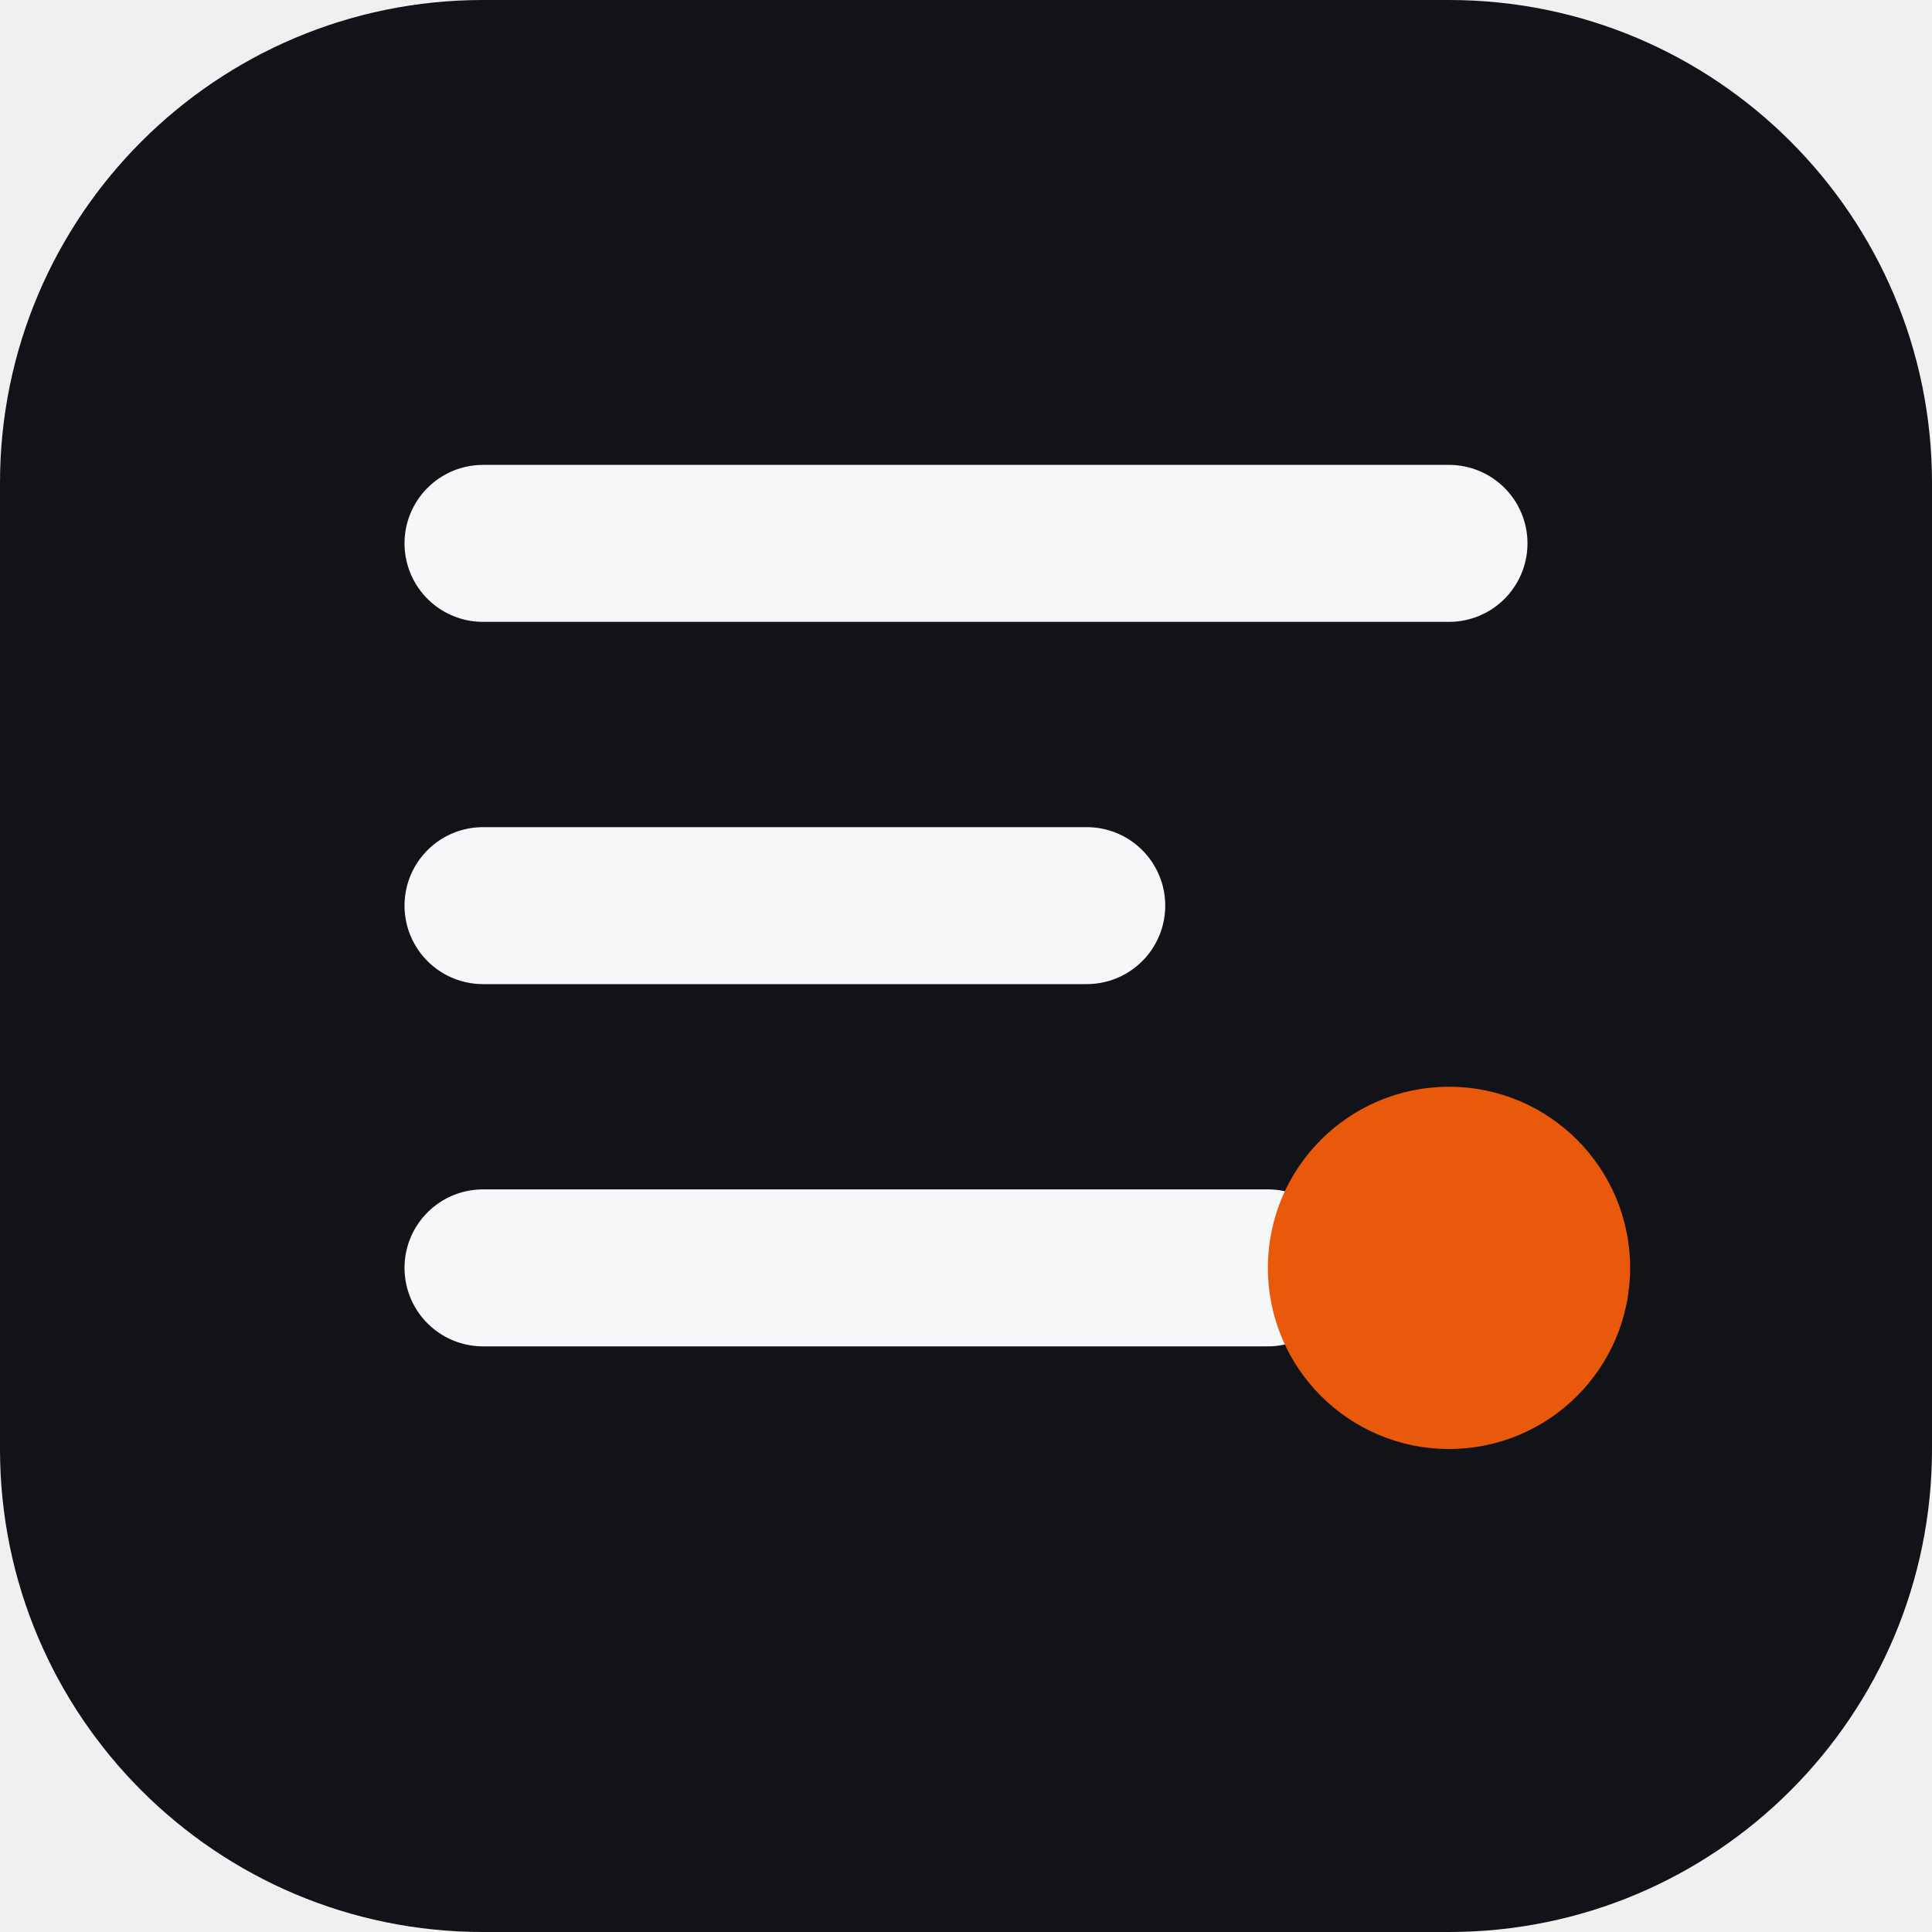
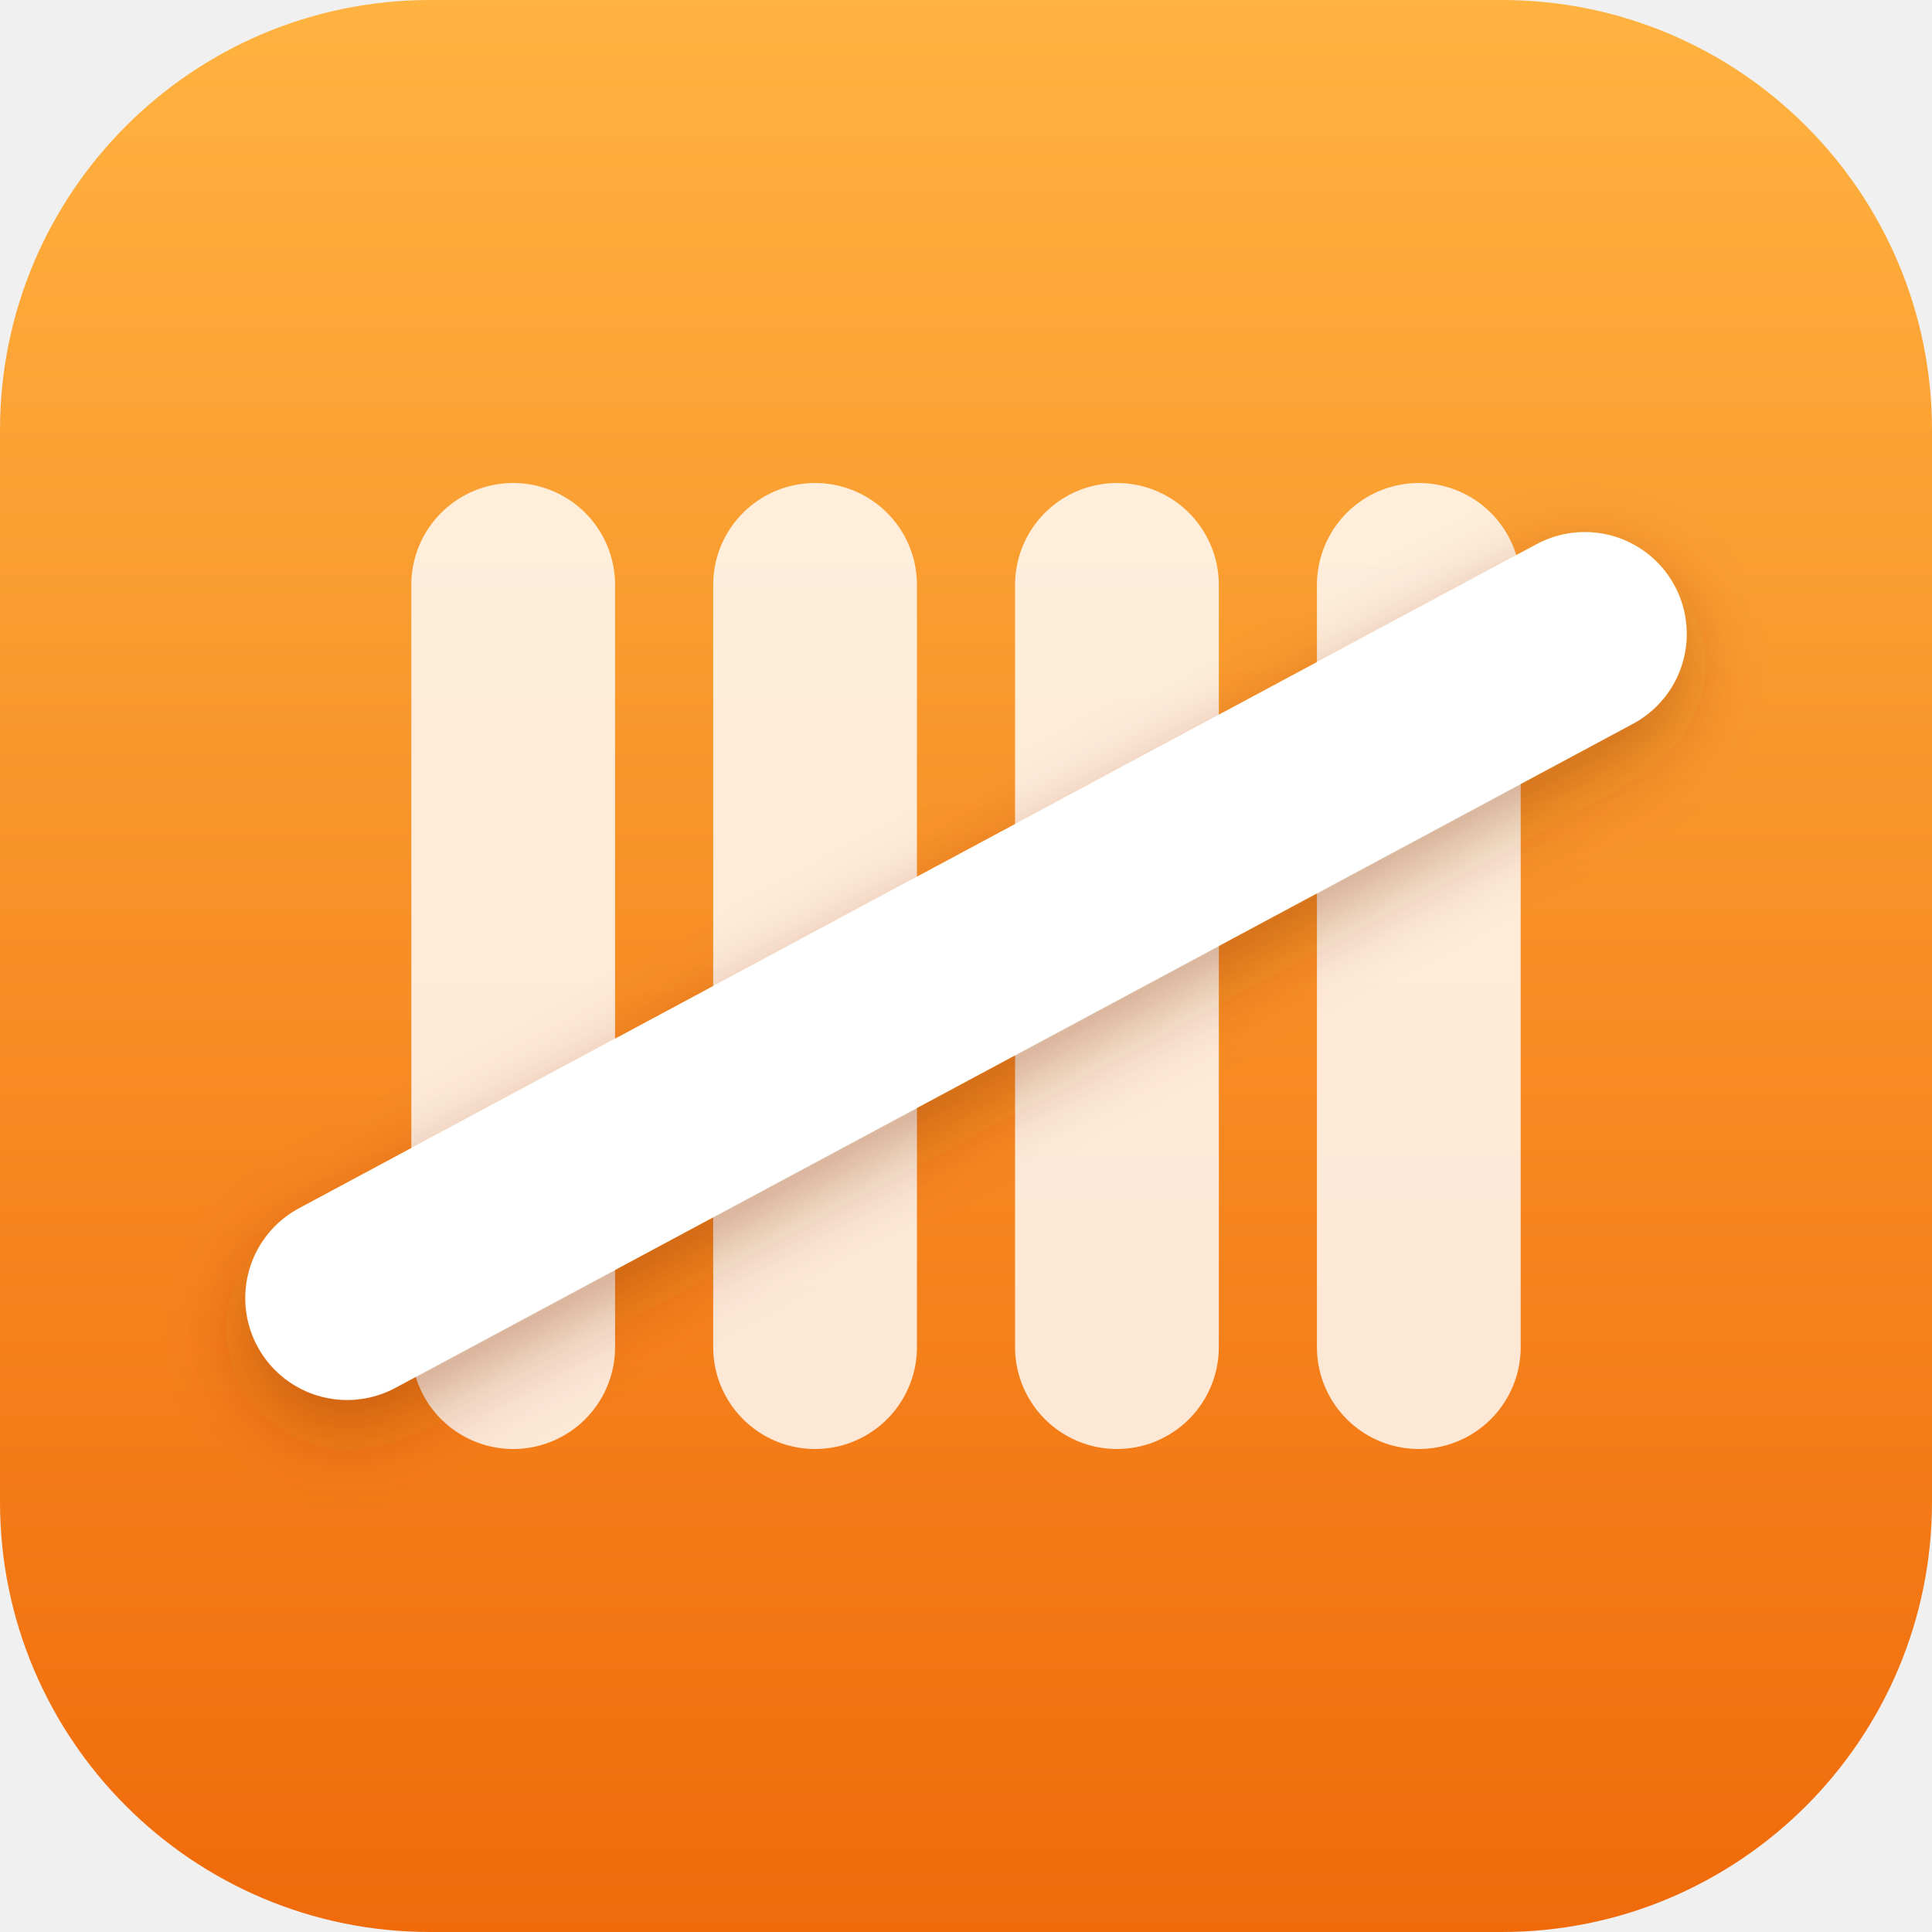
- <svg xmlns="http://www.w3.org/2000/svg" viewBox="0 0 32 32">
-   <rect width="32" height="32" rx="8" fill="#111318" />
-   <path d="M8 9h16M8 15h10M8 21h13" stroke="#F6F7F9" stroke-width="2.6" stroke-linecap="round" />
-   <circle cx="24" cy="21" r="3" fill="#E8590C" />
+ <svg xmlns="http://www.w3.org/2000/svg" viewBox="0 0 512 512">
+   <defs>
+     <linearGradient id="bgL" x1="0" y1="0" x2="0" y2="1">
+       <stop offset="0" stop-color="#FFB340" />
+       <stop offset="1" stop-color="#F06A0A" />
+     </linearGradient>
+     <linearGradient id="bgD" x1="0" y1="0" x2="0" y2="1">
+       <stop offset="0" stop-color="#3A3A3C" />
+       <stop offset="1" stop-color="#1C1C1E" />
+     </linearGradient>
+     <linearGradient id="markD" gradientUnits="userSpaceOnUse" x1="0" y1="128" x2="0" y2="384">
+       <stop offset="0" stop-color="#FFC46B" />
+       <stop offset="1" stop-color="#FF9F0A" />
+     </linearGradient>
+     <filter id="lift" x="-20%" y="-40%" width="140%" height="180%">
+       <feDropShadow dx="0" dy="8" stdDeviation="10" flood-color="#7A2E00" flood-opacity=".35" />
+     </filter>
+   </defs>
+   <style>
+     .bg{fill:url(#bgL)} .bar{stroke:#fff;stroke-width:54;stroke-linecap:round;opacity:.82}
+     .slash{stroke:#fff;stroke-width:54;stroke-linecap:round}
+     @media (prefers-color-scheme: dark){.bg{fill:url(#bgD)} .bar{stroke:url(#markD);opacity:.9} .slash{stroke:url(#markD)}}
+   </style>
+   <rect class="bg" width="512" height="512" rx="114" />
+   <g>
+     <line class="bar" x1="136" y1="155" x2="136" y2="357" />
+     <line class="bar" x1="216" y1="155" x2="216" y2="357" />
+     <line class="bar" x1="296" y1="155" x2="296" y2="357" />
+     <line class="bar" x1="376" y1="155" x2="376" y2="357" />
+   </g>
+   <line class="slash" x1="92" y1="344" x2="420" y2="168" filter="url(#lift)" />
</svg>
